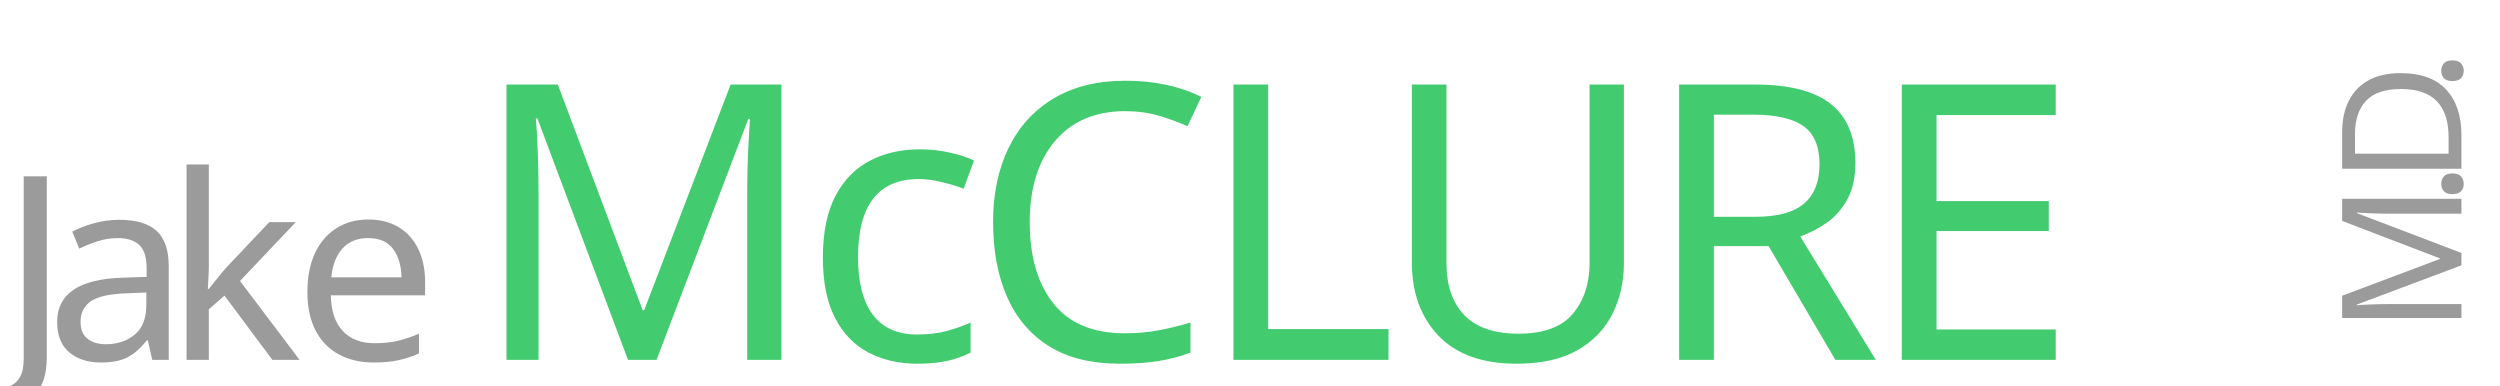
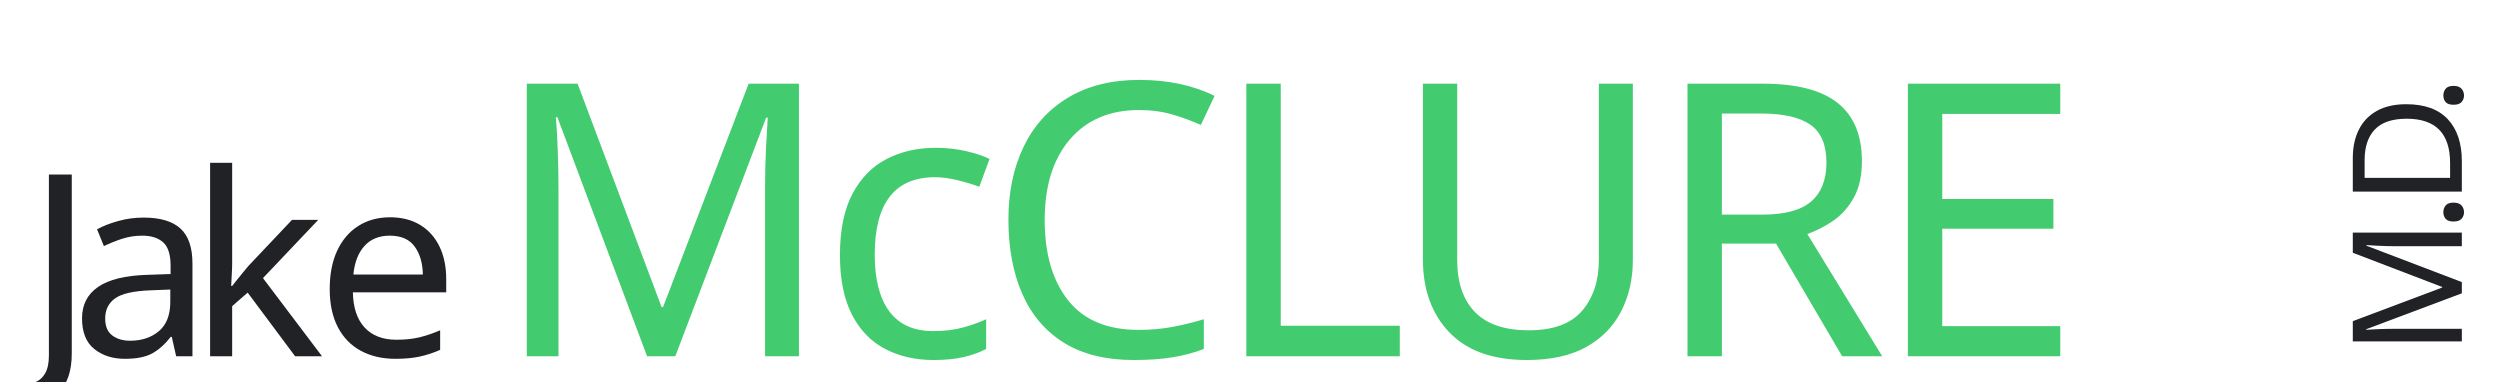
- <svg xmlns="http://www.w3.org/2000/svg" viewBox="0 0 389 60" version="1.1">
+ <svg xmlns="http://www.w3.org/2000/svg" viewBox="0 0 393 60" version="1.1">
  <defs />
  <g id="Logos" stroke="none" stroke-width="1" fill="none" fill-rule="evenodd">
    <g id="JM-text">
-       <text id="Jake" font-family="AvenirNext-UltraLight, Avenir Next" font-size="40" font-weight="300" line-spacing="40" letter-spacing="-3.87" fill="#9B9B9B">
-         <tspan x="0" y="56">Jak</tspan>
-         <tspan x="45.63" y="56">e</tspan>
+       <text id="Jake" font-family="AvenirNext-UltraLight, Avenir Next" font-size="40" font-weight="300" line-spacing="40" letter-spacing="-3.87" fill="#212225">
+         <tspan x="4" y="56">Jak</tspan>
+         <tspan x="49.63" y="56">e</tspan>
      </text>
-       <text id="M.D." transform="translate(372, 28) rotate(-90) translate(-372, -28) " font-family="AvenirNext-UltraLight, Avenir Next" font-size="26" font-weight="300" line-spacing="30" letter-spacing="-3.66" fill="#9B9B9B">
-         <tspan x="348" y="39">M.D.</tspan>
+       <text id="M.D." transform="translate(376, 32) rotate(-90) translate(-376, -32) " font-family="AvenirNext-UltraLight, Avenir Next" font-size="24" font-weight="300" line-spacing="26" letter-spacing="-2.322" fill="#212225">
+         <tspan x="352" y="43">M.D.</tspan>
      </text>
      <text id="McCLURE" font-family="Didot" font-size="60" font-weight="normal" line-spacing="60" letter-spacing="-2.677" fill="#42CC6F">
-         <tspan x="73" y="56">McCLURE</tspan>
+         <tspan x="77" y="56">McCLURE</tspan>
      </text>
    </g>
  </g>
</svg>
